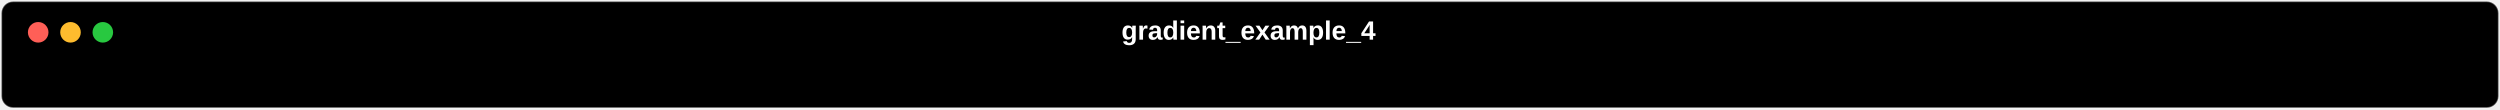
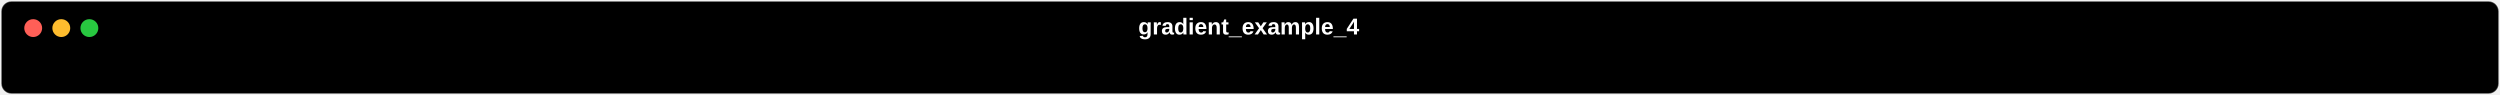
- <svg xmlns="http://www.w3.org/2000/svg" class="rich-terminal" viewBox="0 0 1702 74.4">
+ <svg xmlns="http://www.w3.org/2000/svg" class="rich-terminal" viewBox="0 0 1958 74.4">
  <style>

    @font-face {
        font-family: "Fira Code";
        src: local("FiraCode-Regular"),
                url("https://cdnjs.cloudflare.com/ajax/libs/firacode/6.2.0/woff2/FiraCode-Regular.woff2") format("woff2"),
                url("https://cdnjs.cloudflare.com/ajax/libs/firacode/6.2.0/woff/FiraCode-Regular.woff") format("woff");
        font-style: normal;
        font-weight: 400;
    }
    @font-face {
        font-family: "Fira Code";
        src: local("FiraCode-Bold"),
                url("https://cdnjs.cloudflare.com/ajax/libs/firacode/6.2.0/woff2/FiraCode-Bold.woff2") format("woff2"),
                url("https://cdnjs.cloudflare.com/ajax/libs/firacode/6.2.0/woff/FiraCode-Bold.woff") format("woff");
        font-style: bold;
        font-weight: 700;
    }

    .gradient_example_4-matrix {
        font-family: Fira Code, monospace;
        font-size: 20px;
        line-height: 24.4px;
        font-variant-east-asian: full-width;
    }

    .gradient_example_4-title {
        font-size: 18px;
        font-weight: bold;
        font-family: arial;
    }

    
    </style>
  <defs>
    <clipPath id="gradient_example_4-clip-terminal">
-       <rect x="0" y="0" width="1682.6" height="23.4" />
+       <rect x="0" y="0" width="1938.8" height="23.4" />
    </clipPath>
  </defs>
-   <rect fill="#000000" stroke="rgba(255,255,255,0.35)" stroke-width="1" x="1" y="1" width="1700" height="72.4" rx="8" />
-   <text class="gradient_example_4-title" fill="#ffffff" text-anchor="middle" x="850" y="27">gradient_example_4</text>
+   <rect fill="#000000" stroke="rgba(255,255,255,0.35)" stroke-width="1" x="1" y="1" width="1956" height="72.4" rx="8" />
+   <text class="gradient_example_4-title" fill="#ffffff" text-anchor="middle" x="978" y="27">gradient_example_4</text>
  <g transform="translate(26,22)">
    <circle cx="0" cy="0" r="7" fill="#ff5f57" />
    <circle cx="22" cy="0" r="7" fill="#febc2e" />
    <circle cx="44" cy="0" r="7" fill="#28c840" />
  </g>
  <g transform="translate(9, 41)" clip-path="url(#gradient_example_4-clip-terminal)">
    <g class="gradient_example_4-matrix">
    
    </g>
  </g>
</svg>
